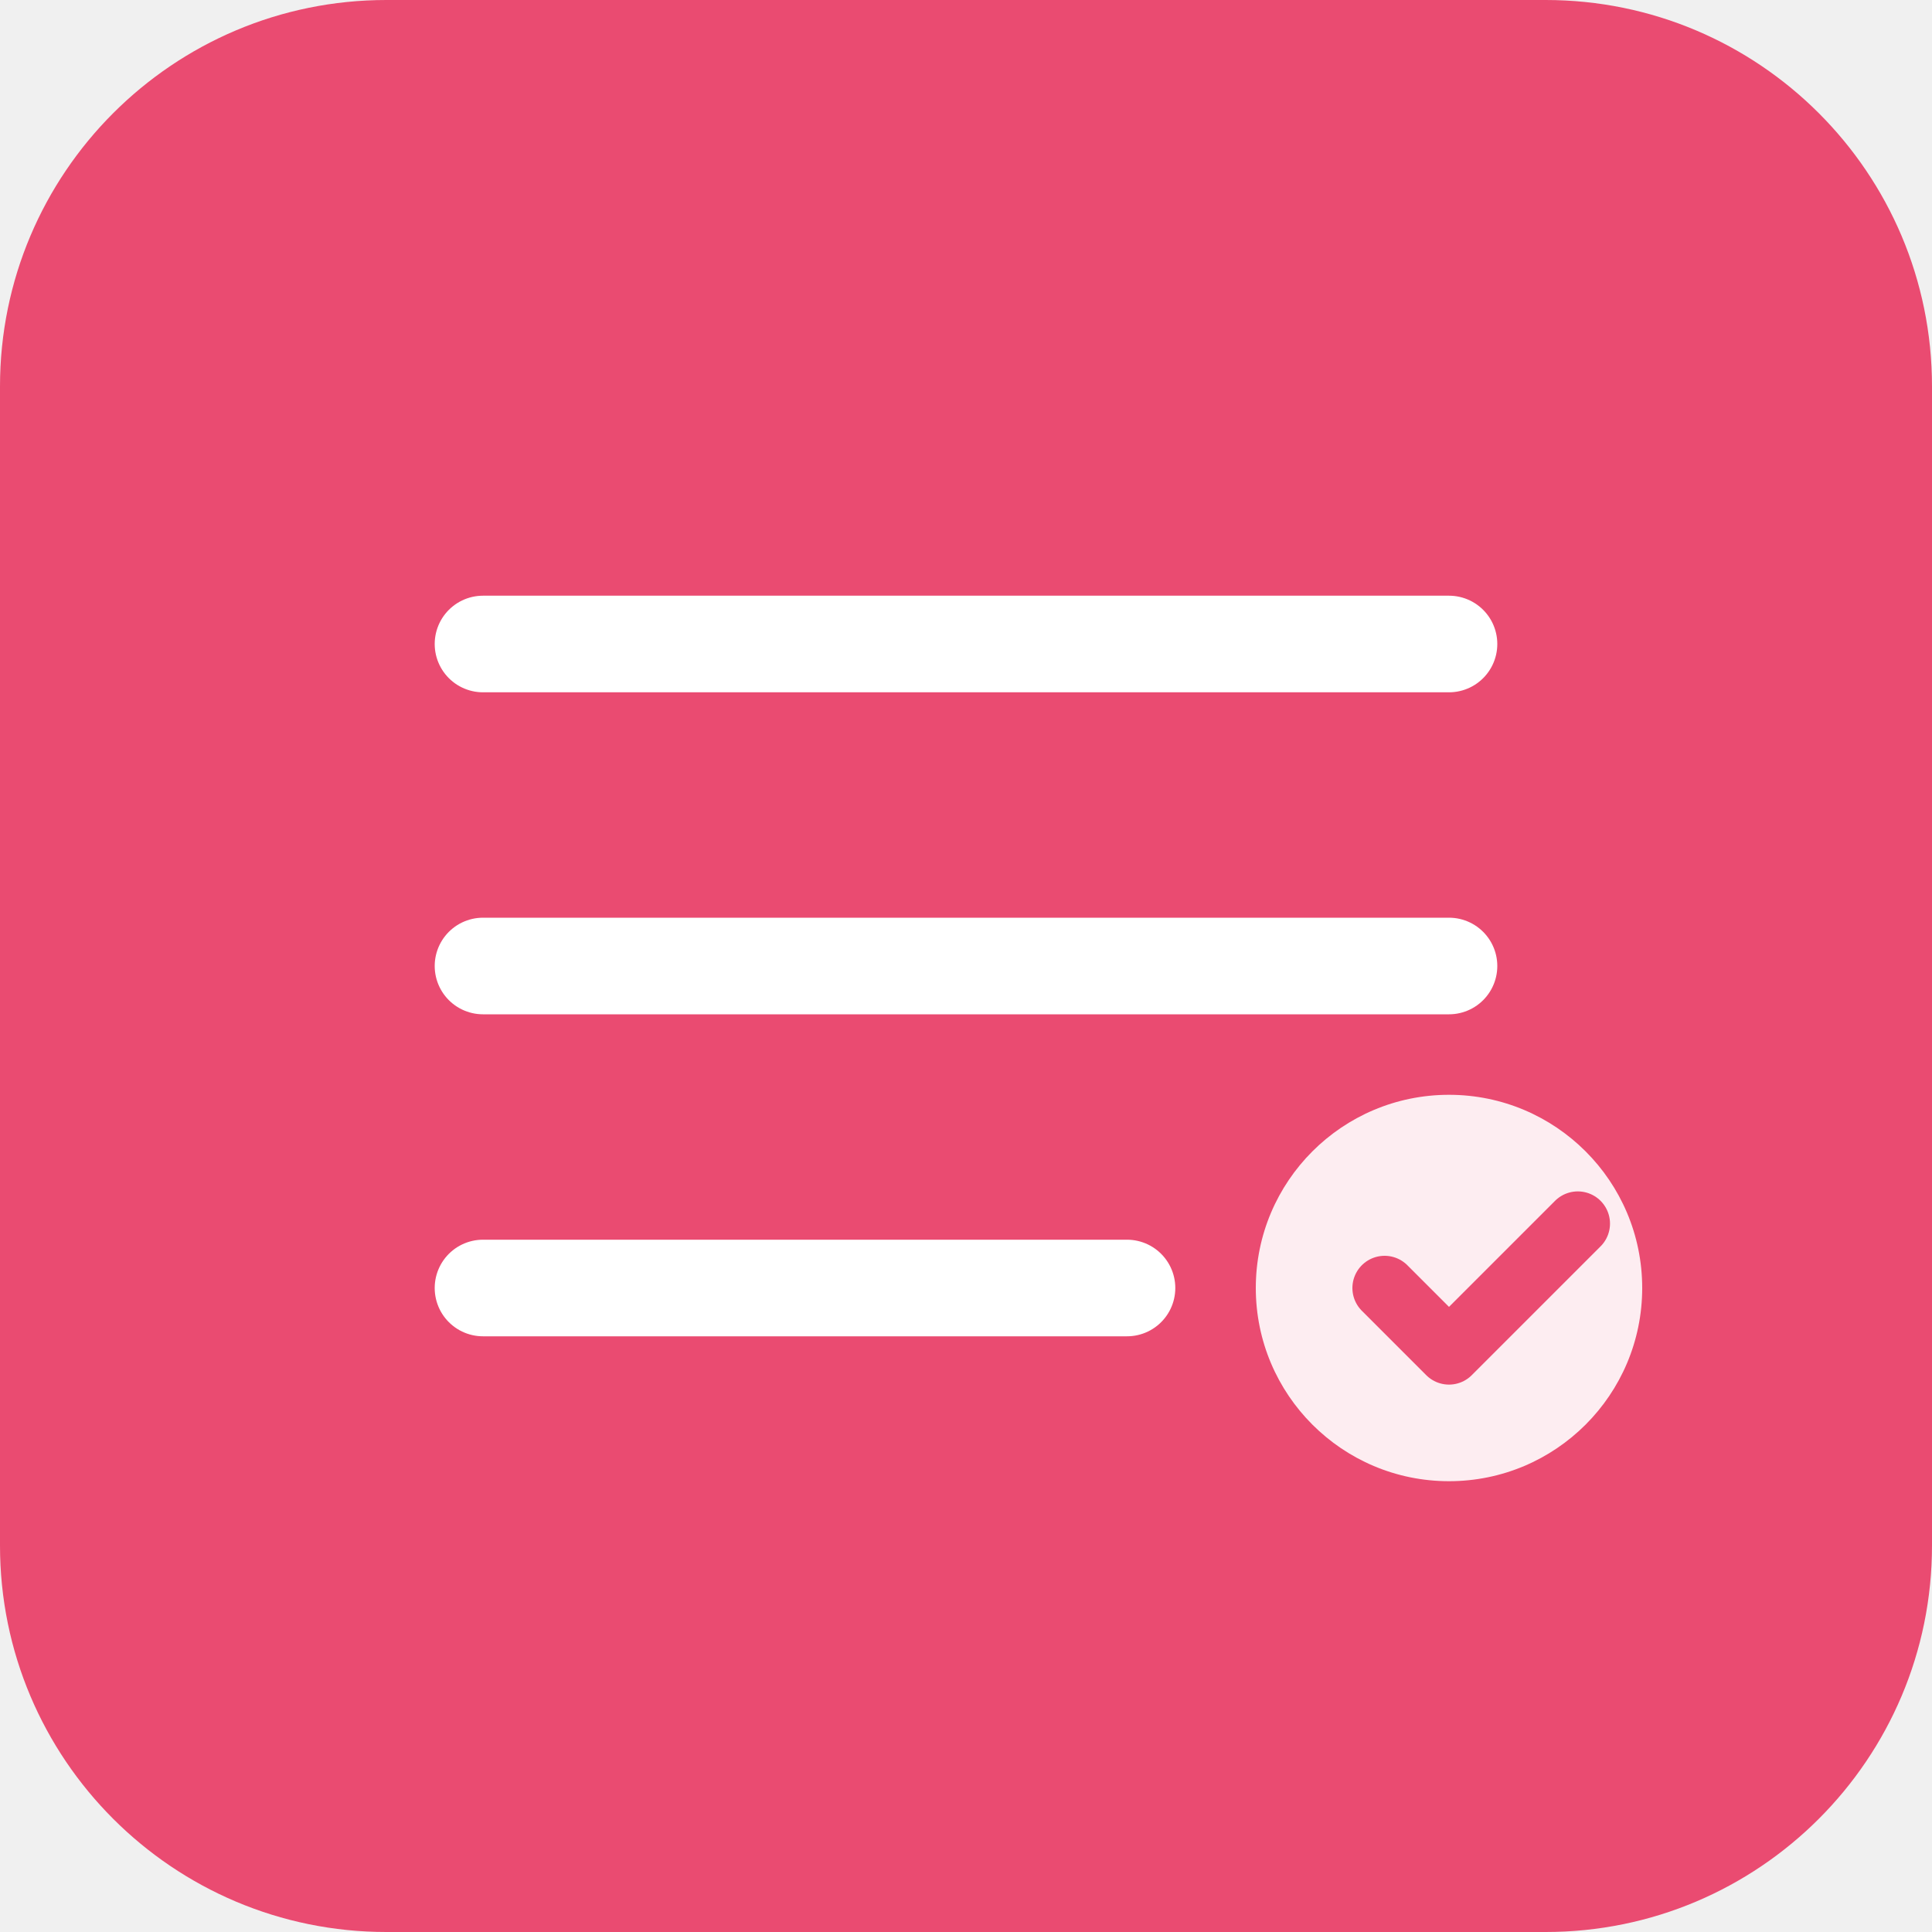
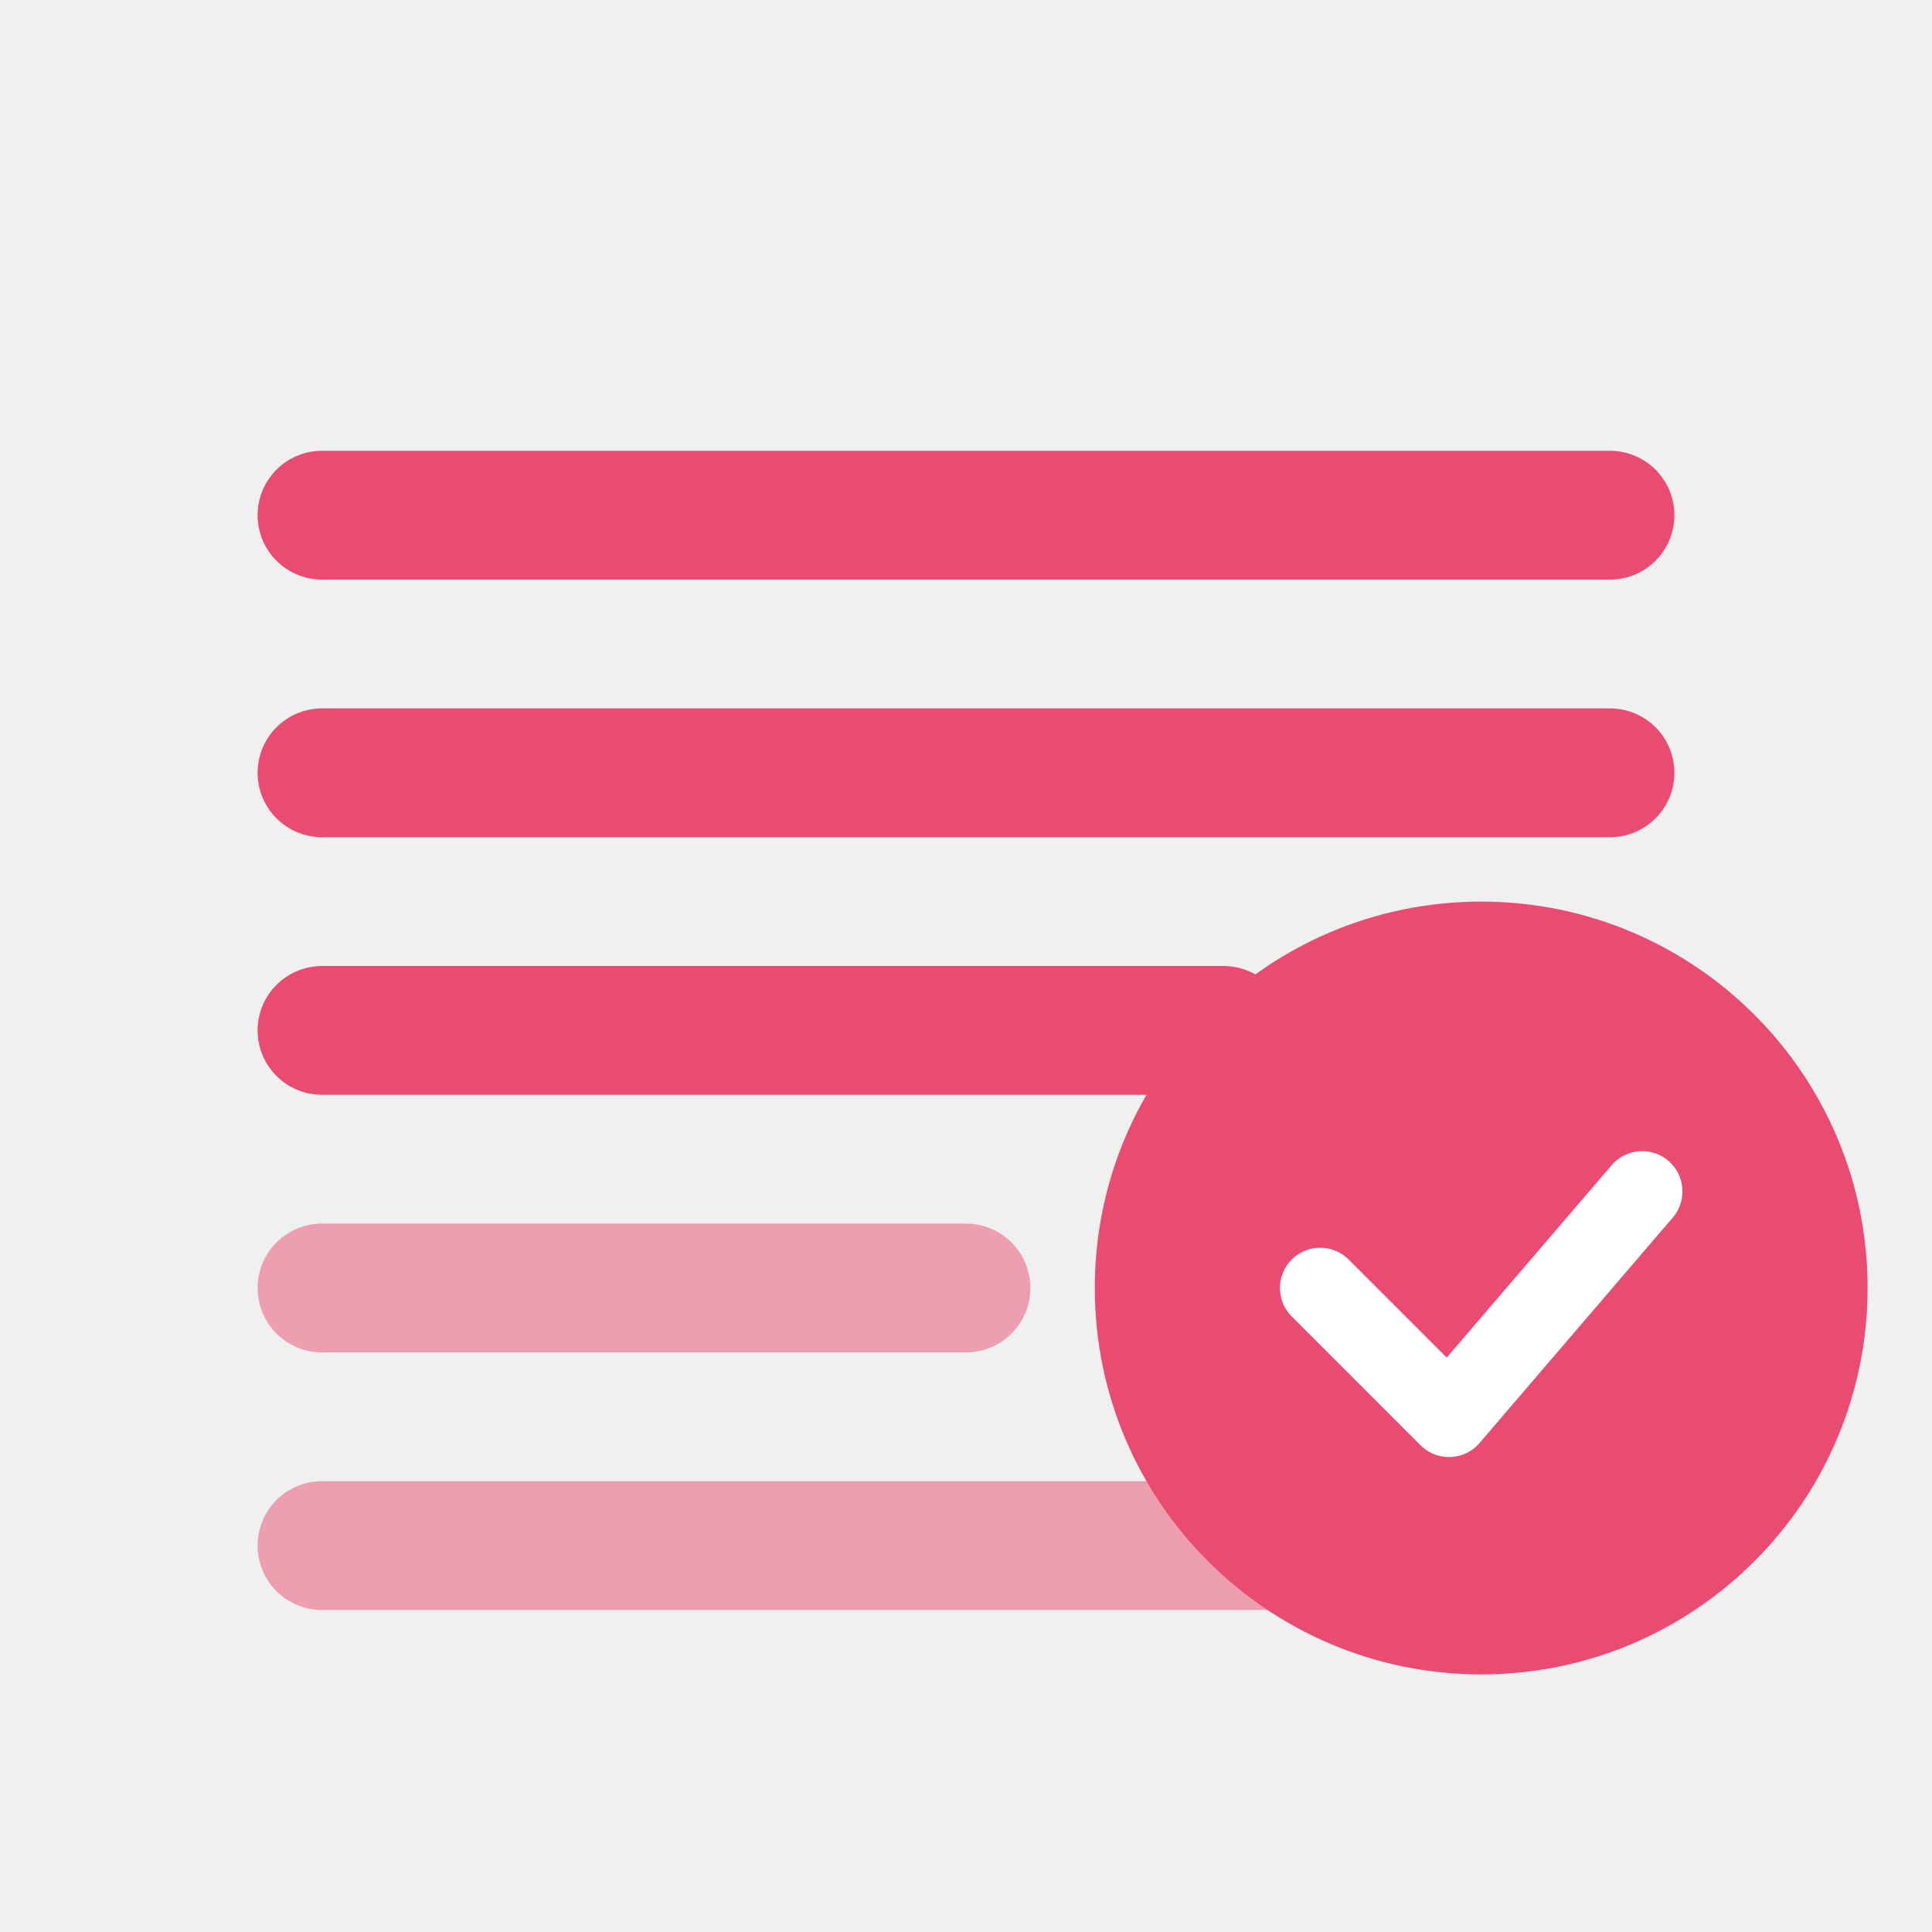
<svg xmlns="http://www.w3.org/2000/svg" width="60" height="60" viewBox="0 0 60 60" fill="none">
-   <rect width="60" height="60" rx="12" fill="#EA4B71" />
-   <path d="M15 20h30M15 30h30M15 40h20" stroke="white" stroke-width="3" stroke-linecap="round" />
-   <circle cx="45" cy="40" r="6" fill="white" opacity="0.9" />
-   <path d="M43 40l2 2 4-4" stroke="#EA4B71" stroke-width="2" stroke-linecap="round" stroke-linejoin="round" />
+   <path d="M10 16h40M10 24h40M10 32h28" stroke="#EA4B71" stroke-width="4" stroke-linecap="round" />
+   <path d="M10 40h20M10 48h30" stroke="#EA4B71" stroke-width="4" stroke-linecap="round" opacity="0.5" />
+   <circle cx="46" cy="40" r="12" fill="#EA4B71" />
+   <path d="M41 40l4 4 6-7" stroke="white" stroke-width="2.5" stroke-linecap="round" stroke-linejoin="round" />
</svg>
